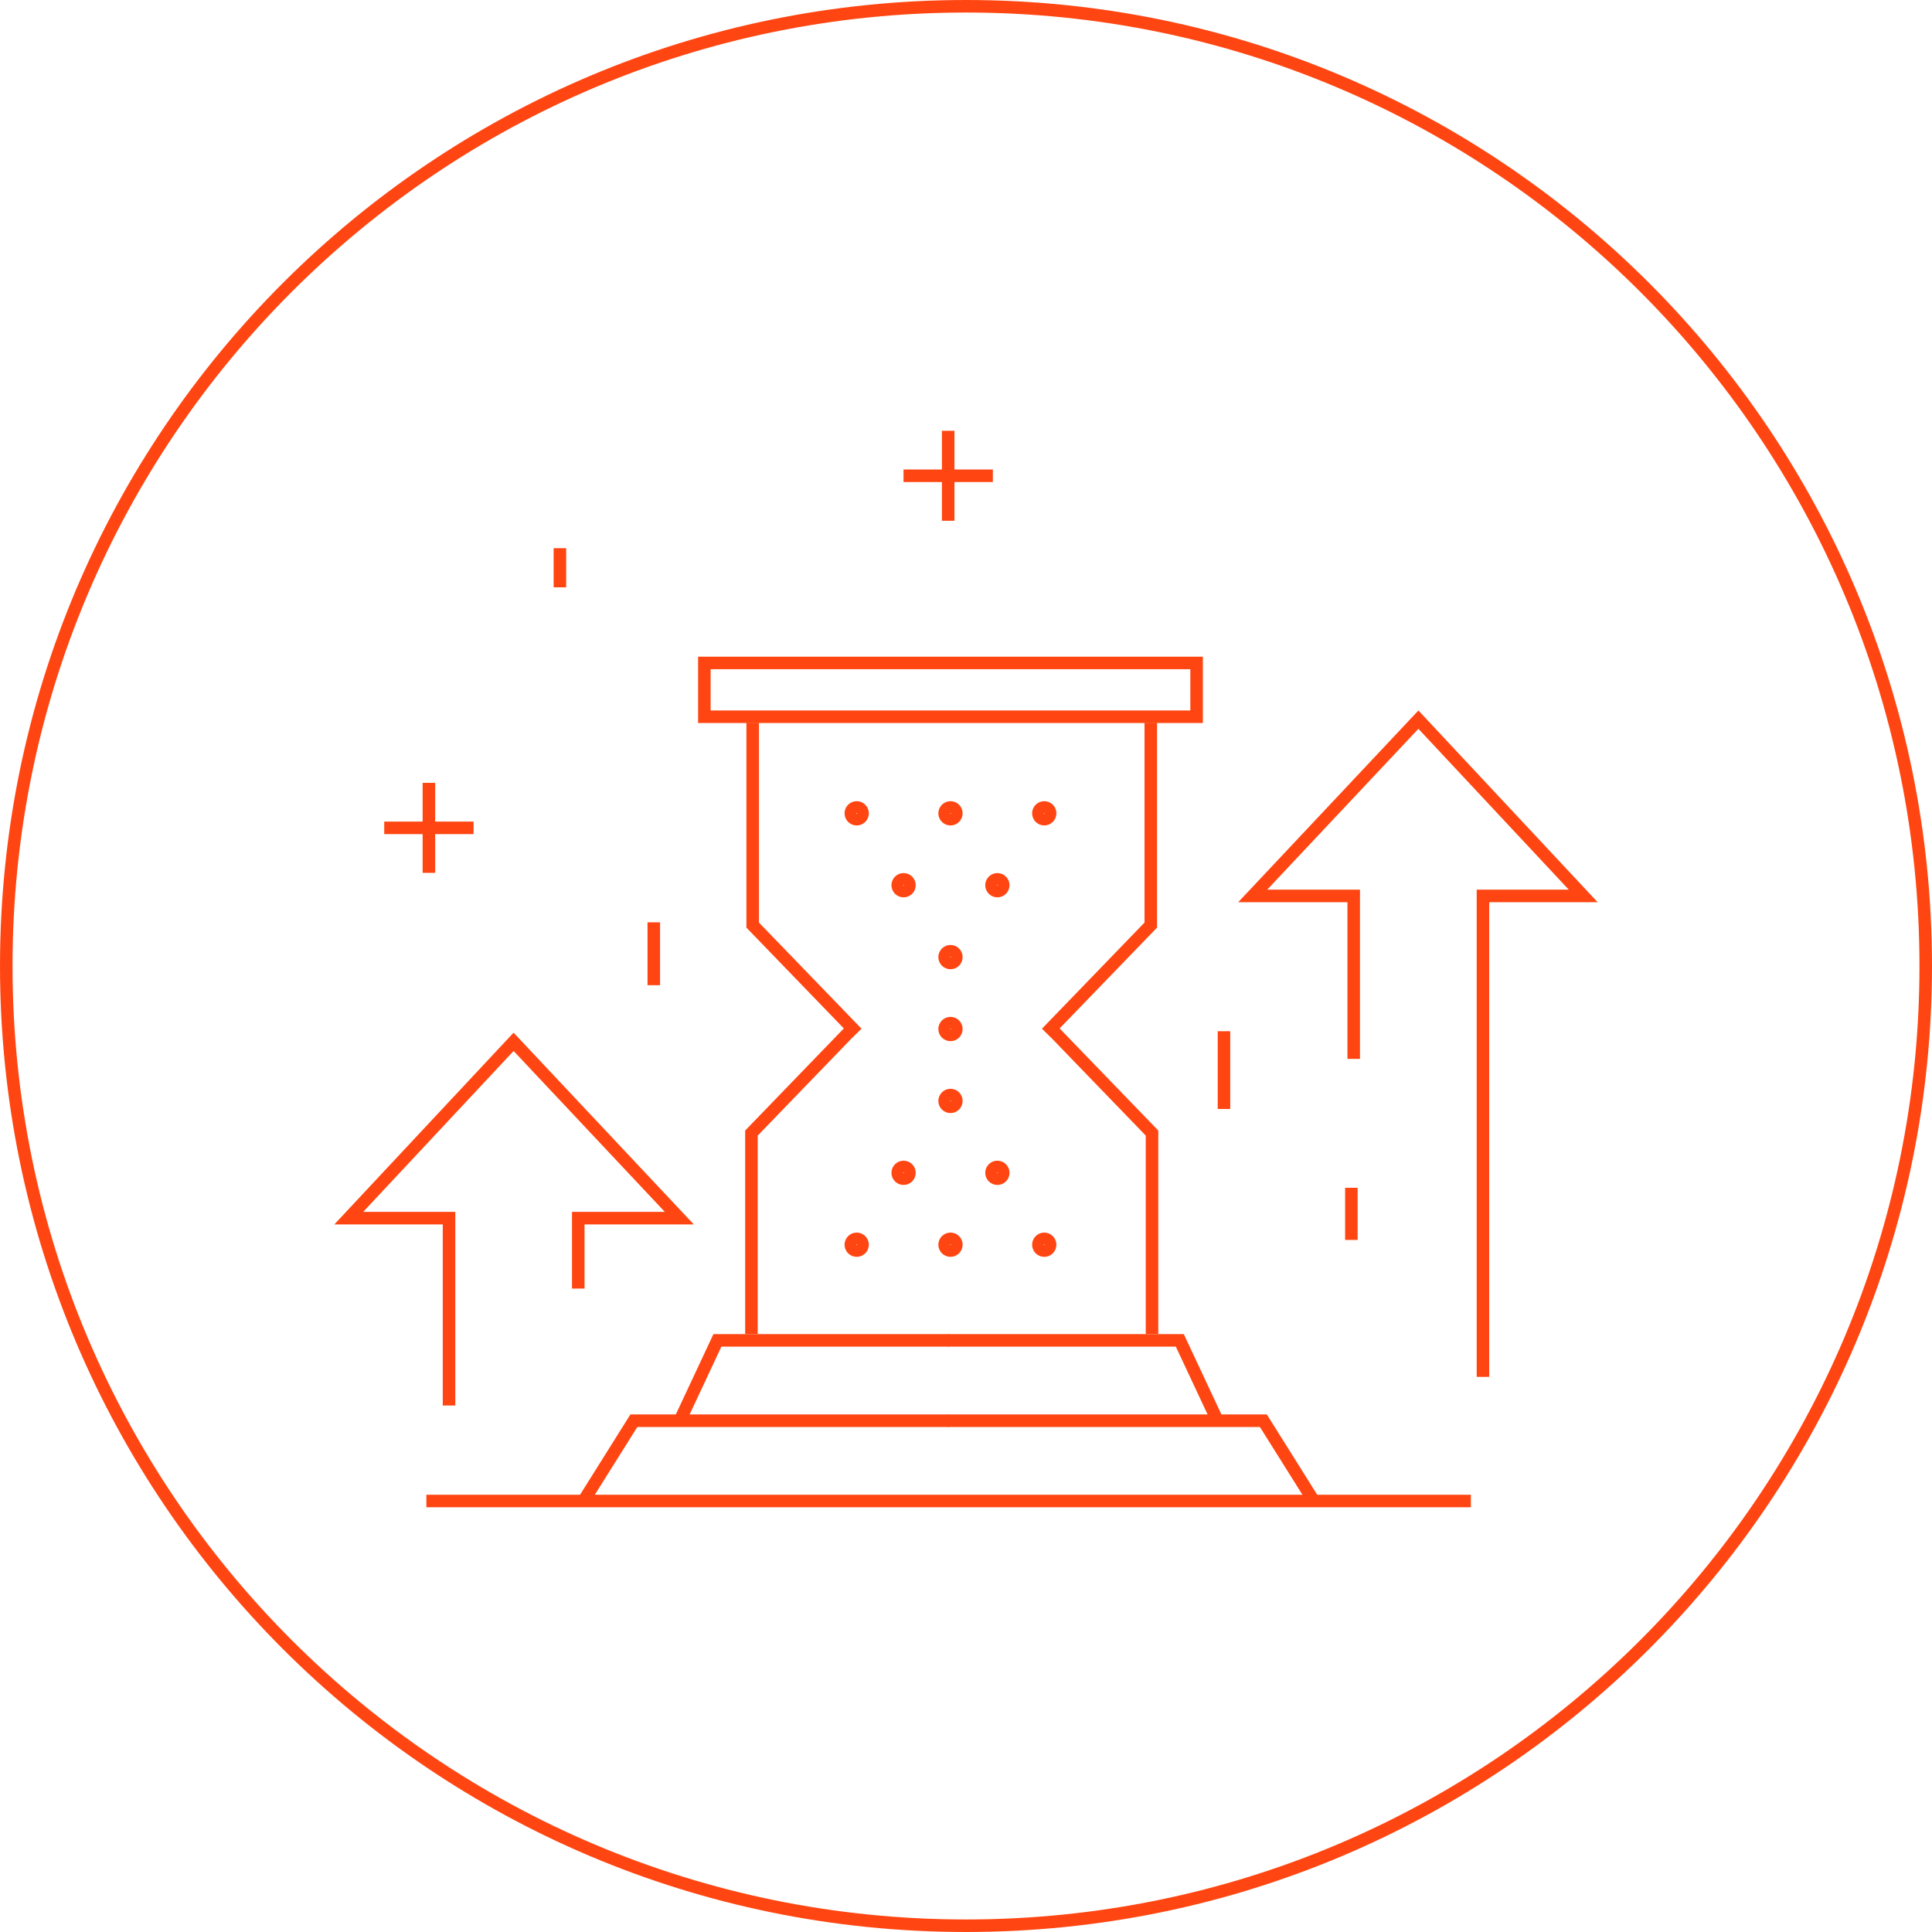
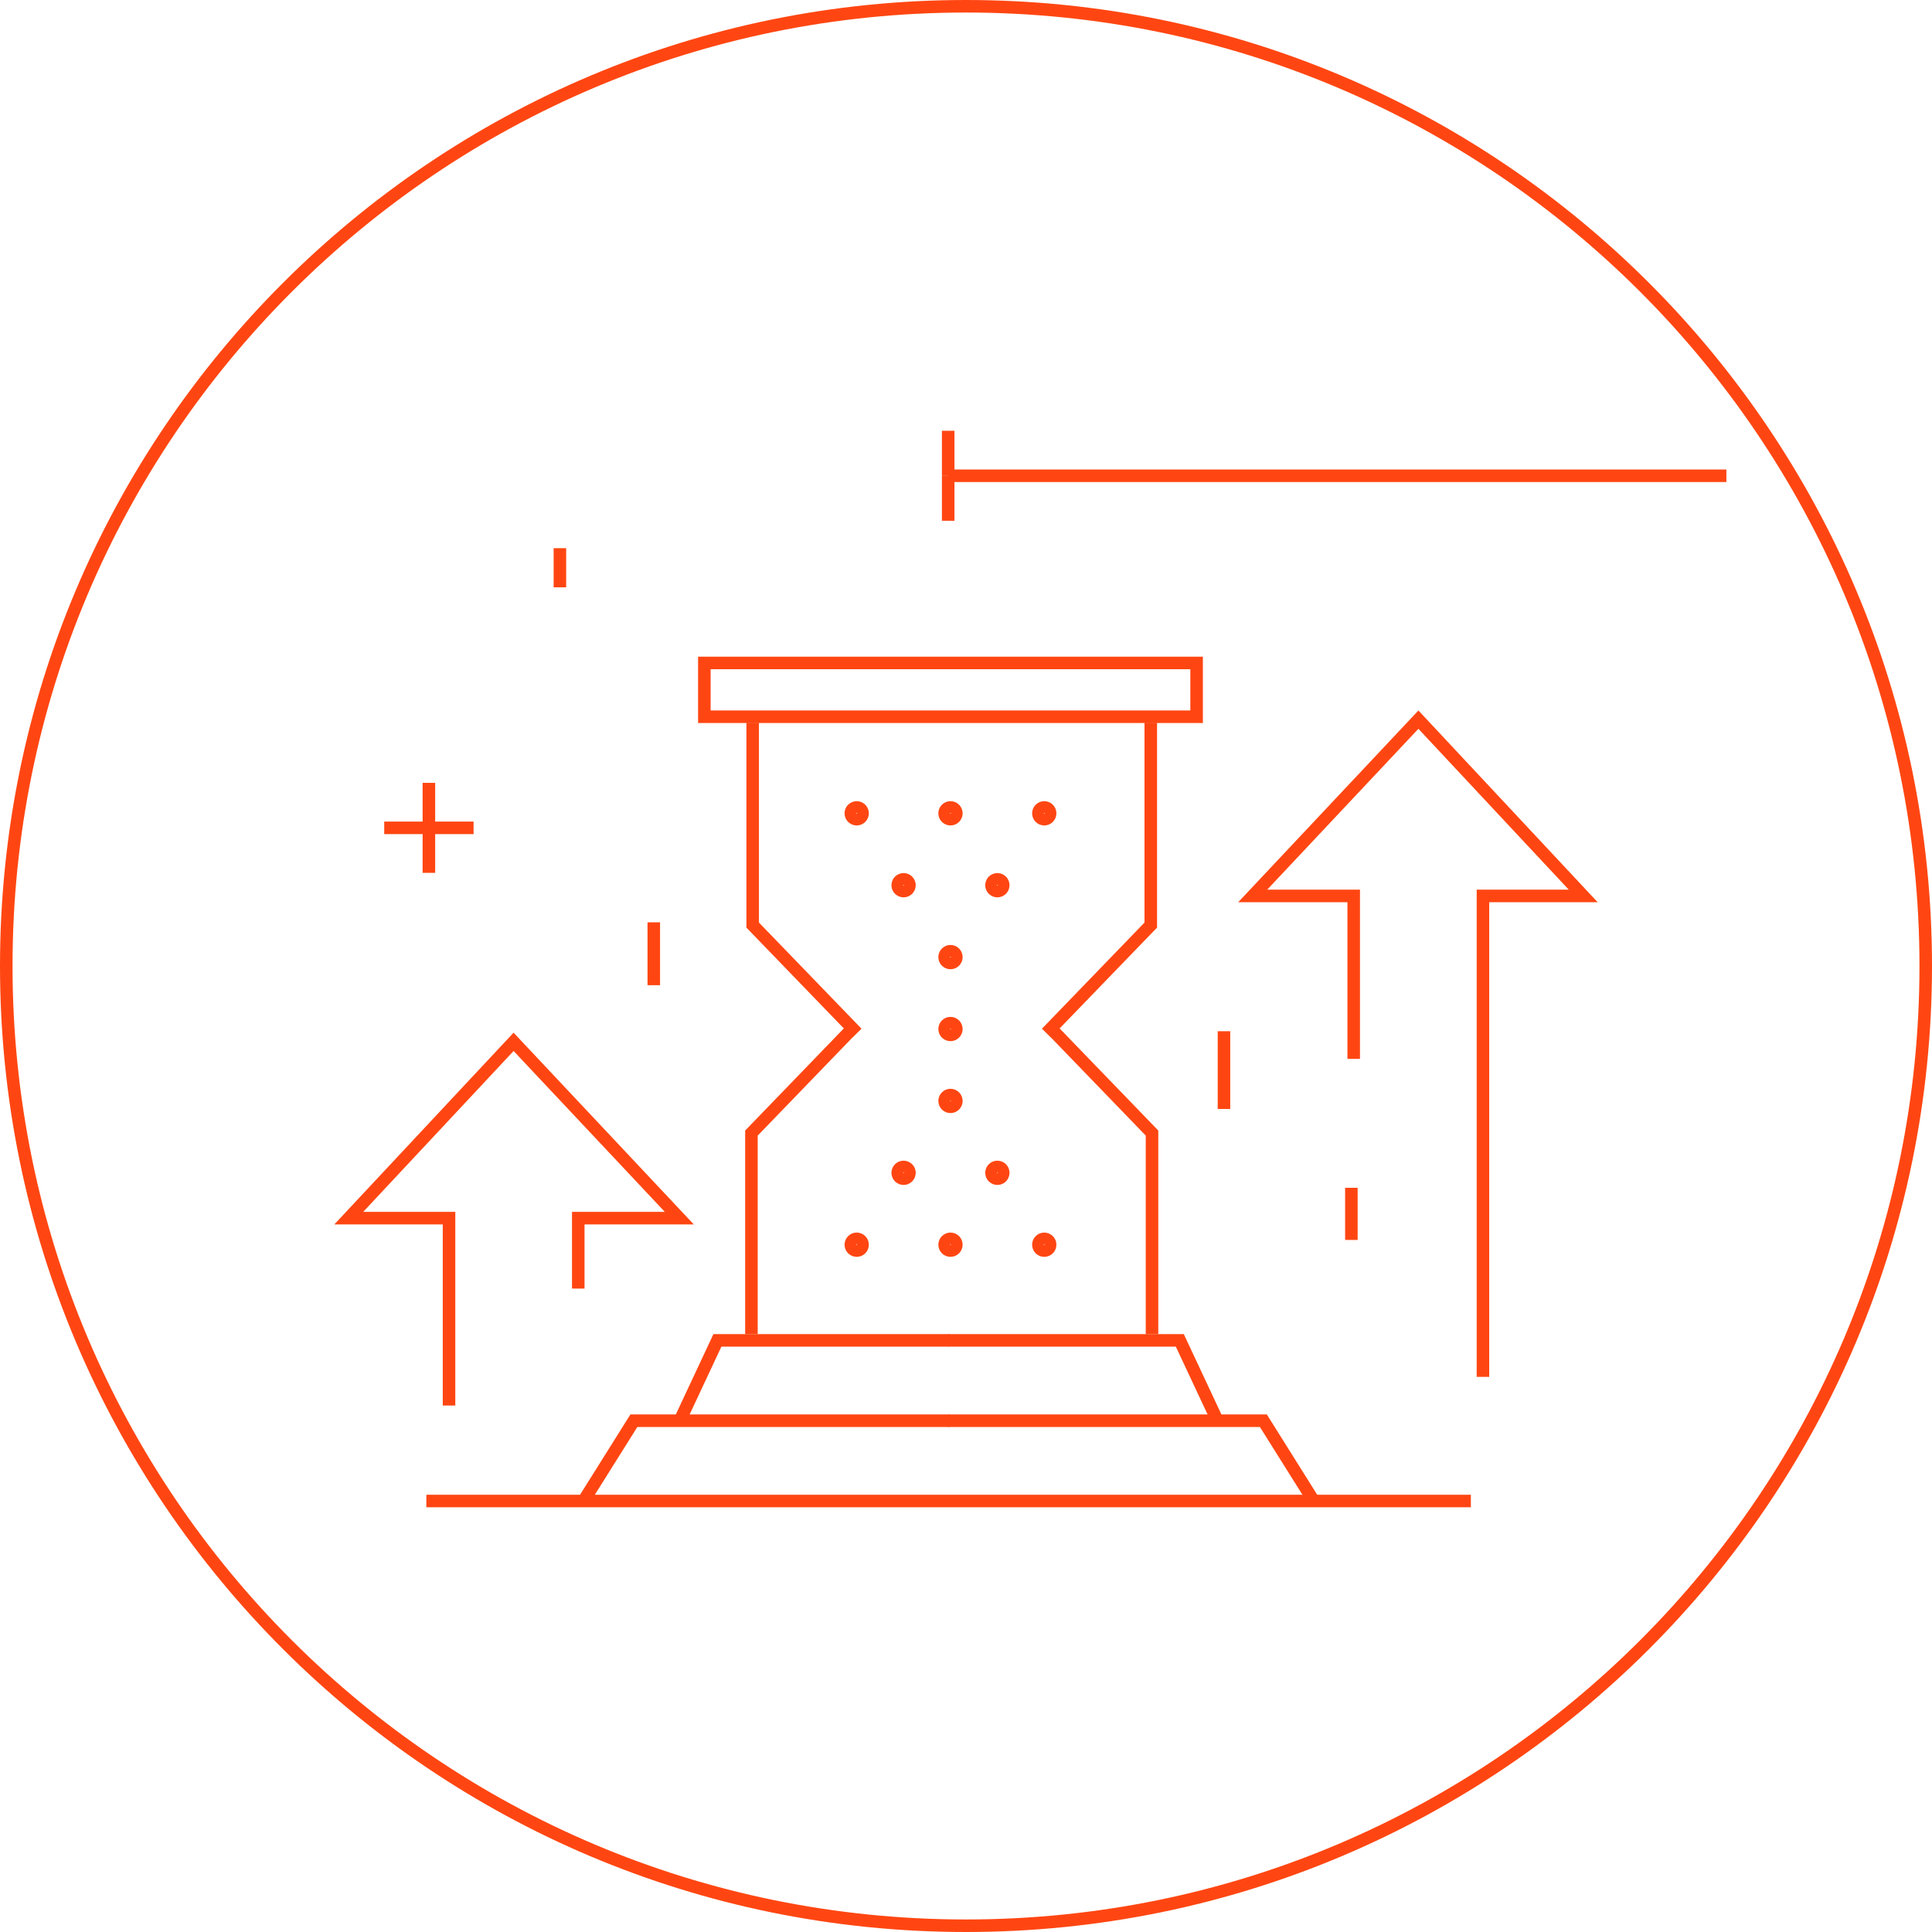
<svg xmlns="http://www.w3.org/2000/svg" width="154.172" height="154.172">
  <path fill="none" stroke="#FF4612" stroke-miterlimit="10" d="M56.207 52.903h39.281v4.292H56.207zM44.68 43.744v3.124M52.172 73.601v5.017" />
  <g fill="none" stroke="#FF4612" stroke-miterlimit="10">
    <path d="M75.664 37.971v3.586M75.664 37.962v-3.586" />
  </g>
  <g fill="none" stroke="#FF4612" stroke-miterlimit="10">
-     <path d="M75.664 37.966h3.565M75.664 37.966H72.1" />
+     <path d="M75.664 37.966h3.565M75.664 37.966h62.1" />
  </g>
  <g fill="none" stroke="#FF4612" stroke-miterlimit="10">
    <path d="M34.226 66.067v3.586M34.226 66.057v-3.586" />
    <g>
      <path d="M34.226 66.062h3.564M34.226 66.062h-3.565" />
    </g>
  </g>
  <path fill="none" stroke="#FF4612" stroke-miterlimit="10" d="M46.145 102.827v-5.621h8.062L40.984 83.137 27.832 97.206h8v14.955M108.025 84.497V71.495h-8.061l13.224-14.068 13.151 14.068h-8v38.377M68.388 82.437l-8.325-8.616V57.674" />
  <path fill="none" stroke="#FF4612" stroke-miterlimit="10" d="M68.289 81.801l-8.325 8.617v16.043M83.506 82.437l8.325-8.616V57.674" />
  <path fill="none" stroke="#FF4612" stroke-miterlimit="10" d="M83.604 81.801l8.326 8.617v16.043M97.672 82.292v6.201M107.839 94.784v4.16M75.749 119.778H34.024M75.649 119.778h41.725M75.749 113.372H50.582l-3.9 6.218" />
  <path fill="none" stroke="#FF4612" stroke-miterlimit="10" d="M75.649 113.372h25.167l3.901 6.218M75.749 106.961h-18.5l-2.917 6.229" />
  <path fill="none" stroke="#FF4612" stroke-miterlimit="10" d="M75.649 106.961h18.499l2.918 6.229" />
  <circle fill="none" stroke="#FF4612" stroke-miterlimit="10" cx="77.086" cy="77.086" r="76.586" />
  <circle fill="none" stroke="#FF4612" stroke-miterlimit="10" cx="75.848" cy="76.376" r=".469" />
  <circle fill="none" stroke="#FF4612" stroke-miterlimit="10" cx="75.848" cy="82.115" r=".469" />
  <g fill="none" stroke="#FF4612" stroke-miterlimit="10">
    <circle cx="72.106" cy="70.639" r=".469" />
    <circle cx="79.59" cy="70.639" r=".469" />
  </g>
  <g fill="none" stroke="#FF4612" stroke-miterlimit="10">
    <circle cx="68.364" cy="64.902" r=".469" />
    <circle cx="75.848" cy="64.902" r=".469" />
    <circle cx="83.331" cy="64.902" r=".469" />
  </g>
  <circle fill="none" stroke="#FF4612" stroke-miterlimit="10" cx="75.848" cy="87.854" r=".469" />
  <g fill="none" stroke="#FF4612" stroke-miterlimit="10">
    <circle cx="79.59" cy="93.59" r=".469" />
    <circle cx="72.105" cy="93.59" r=".469" />
  </g>
  <g fill="none" stroke="#FF4612" stroke-miterlimit="10">
    <circle cx="83.331" cy="99.328" r=".469" />
    <circle cx="75.848" cy="99.327" r=".469" />
    <circle cx="68.364" cy="99.327" r=".469" />
  </g>
</svg>
